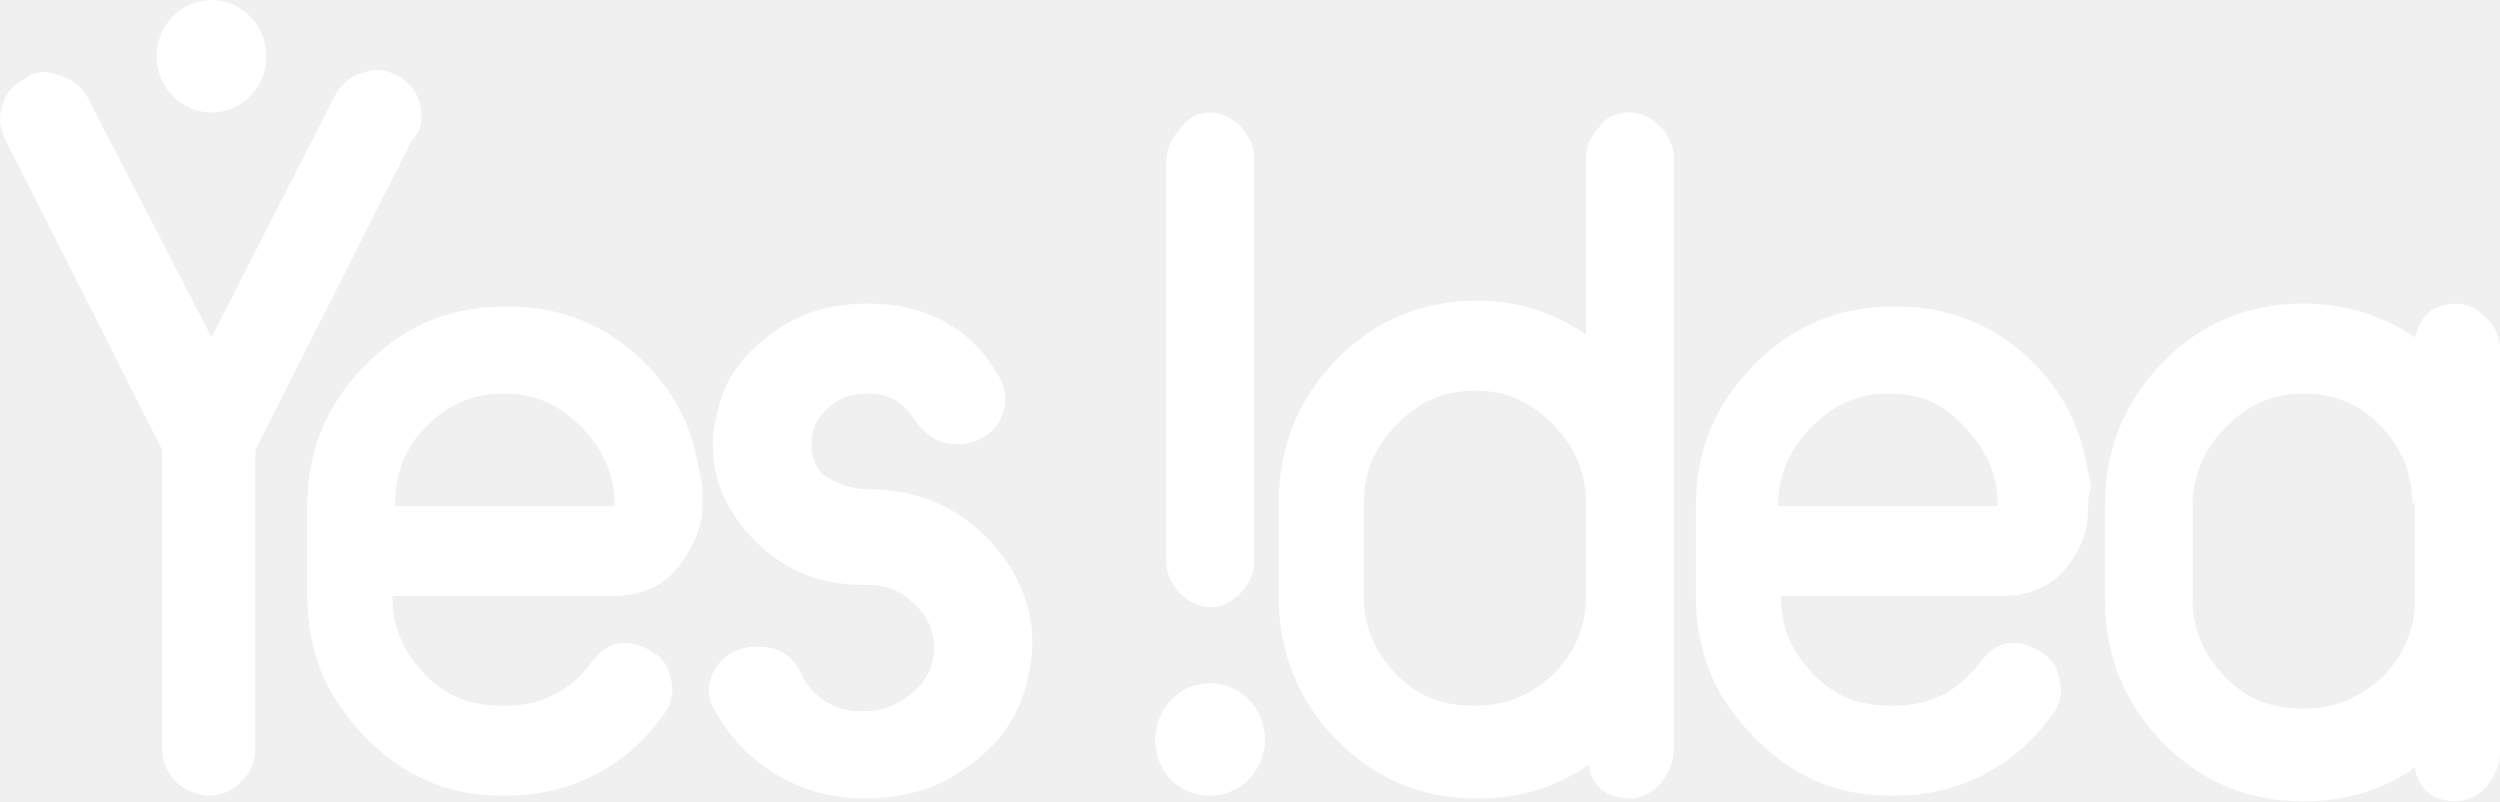
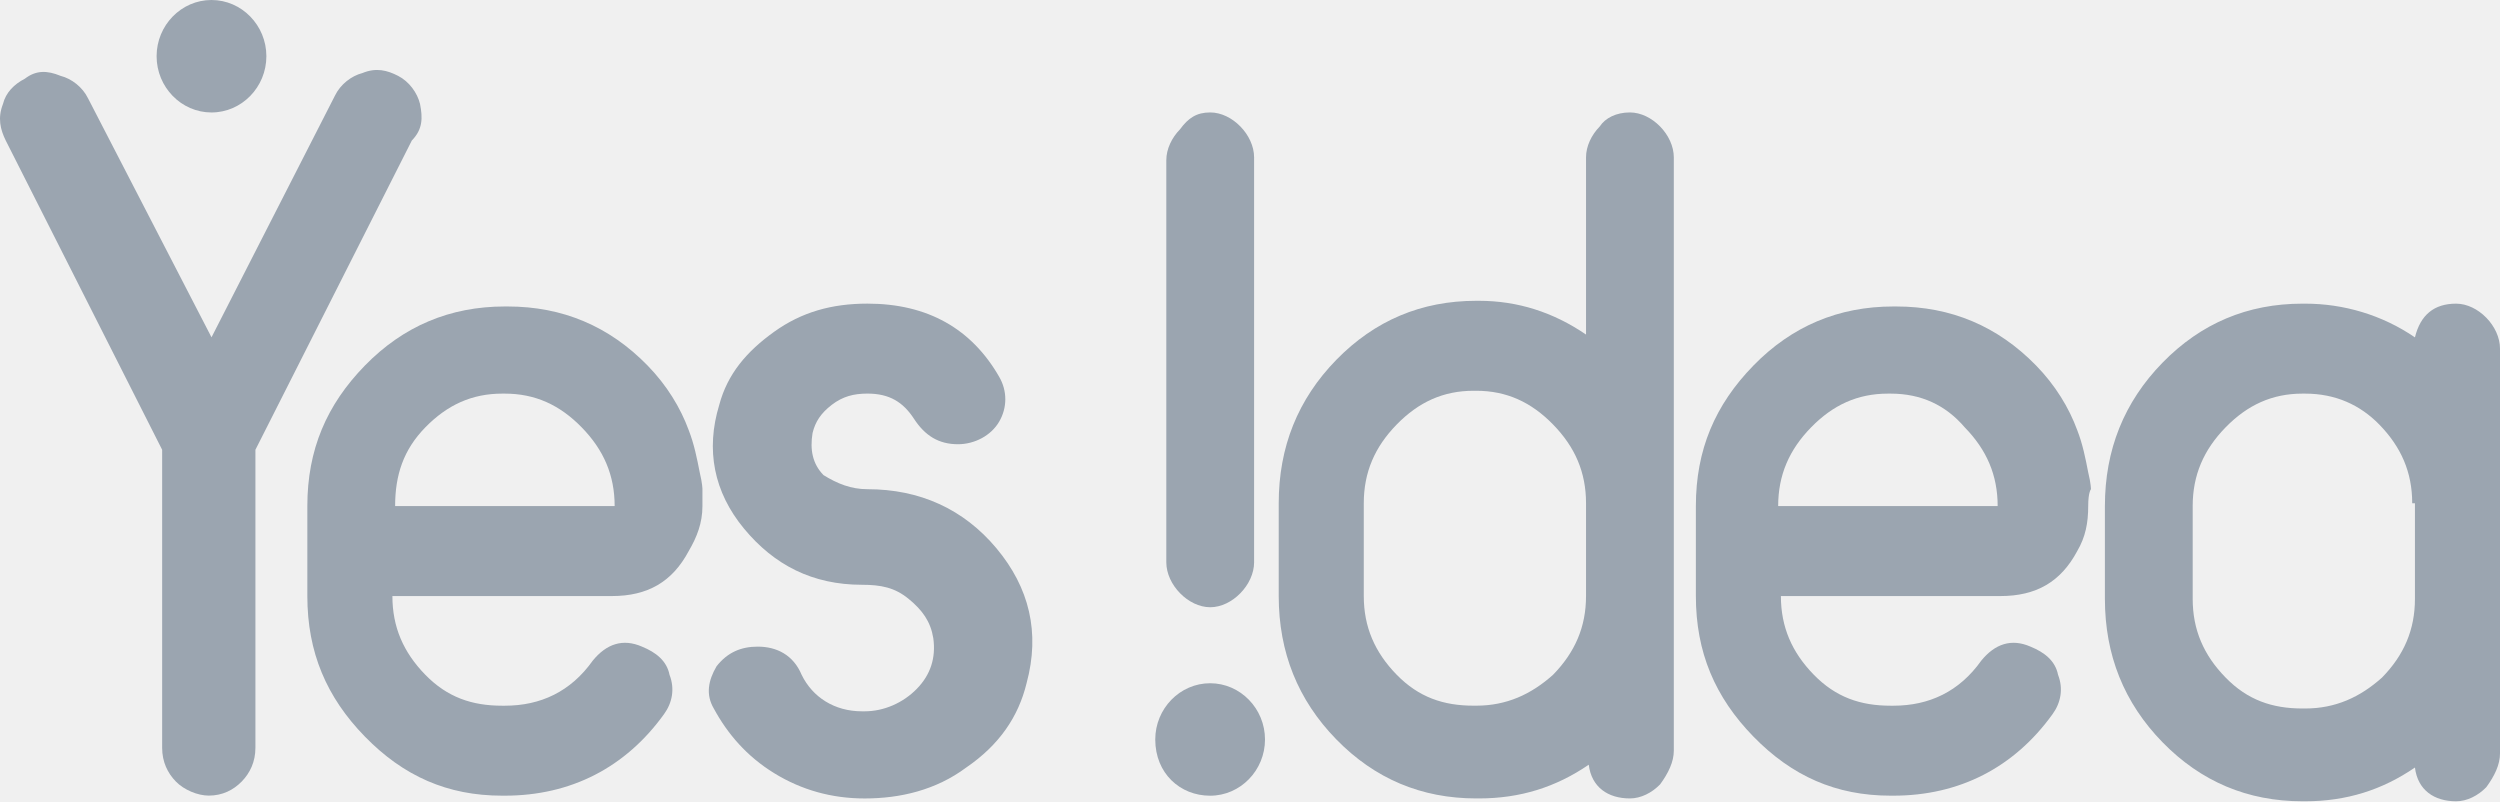
<svg xmlns="http://www.w3.org/2000/svg" width="78" height="25" viewBox="0 0 78 25" fill="none">
-   <path d="M27.064 15.263C28.691 15.263 30.06 15.877 31.088 17.105C32.115 18.333 32.457 19.737 32.029 21.316C31.773 22.368 31.173 23.245 30.146 23.947C29.204 24.649 28.091 24.912 26.979 24.912C25.951 24.912 25.01 24.649 24.154 24.123C23.297 23.596 22.698 22.895 22.27 22.105C22.013 21.667 22.099 21.228 22.356 20.789C22.698 20.351 23.126 20.175 23.64 20.175C24.239 20.175 24.753 20.439 25.01 21.052C25.352 21.754 26.037 22.193 26.893 22.193H26.979C27.578 22.193 28.177 21.93 28.605 21.491C29.033 21.052 29.204 20.526 29.119 19.912C29.033 19.386 28.776 19.035 28.348 18.684C27.92 18.333 27.492 18.245 26.893 18.245C25.352 18.245 24.154 17.631 23.212 16.491C22.27 15.351 22.013 14.035 22.441 12.631C22.698 11.666 23.297 10.965 24.154 10.351C25.01 9.737 25.951 9.473 27.064 9.473C28.948 9.473 30.317 10.263 31.173 11.754C31.43 12.193 31.43 12.719 31.173 13.158C30.916 13.596 30.403 13.86 29.889 13.86C29.29 13.86 28.862 13.596 28.519 13.07C28.177 12.544 27.749 12.28 27.064 12.28C26.636 12.28 26.294 12.368 25.951 12.631C25.609 12.895 25.438 13.158 25.352 13.509C25.266 14.035 25.352 14.473 25.694 14.824C26.122 15.088 26.55 15.263 27.064 15.263Z" fill="white" />
-   <path d="M21.916 15.79C21.916 16.316 21.745 16.755 21.488 17.193C20.974 18.158 20.204 18.597 19.091 18.597H12.243C12.243 19.562 12.585 20.351 13.27 21.053C13.955 21.755 14.725 22.018 15.667 22.018H15.752C16.865 22.018 17.807 21.579 18.492 20.614C18.92 20.088 19.433 19.913 20.033 20.176C20.461 20.351 20.803 20.614 20.889 21.053C21.06 21.491 20.974 21.93 20.718 22.281C19.519 23.948 17.807 24.825 15.752 24.825H15.667C13.955 24.825 12.585 24.211 11.386 22.983C10.188 21.755 9.589 20.351 9.589 18.597V15.79C9.589 14.035 10.188 12.632 11.386 11.404C12.585 10.176 14.04 9.562 15.752 9.562H15.838C17.55 9.562 19.006 10.176 20.204 11.404C20.803 12.018 21.231 12.72 21.488 13.421C21.659 13.86 21.745 14.298 21.831 14.737C21.916 15.088 21.916 15.263 21.916 15.263C21.916 15.263 21.916 15.351 21.916 15.79ZM12.328 15.79H19.177C19.177 14.825 18.834 14.035 18.149 13.334C17.465 12.632 16.694 12.281 15.752 12.281H15.667C14.725 12.281 13.955 12.632 13.27 13.334C12.585 14.035 12.328 14.825 12.328 15.79Z" fill="white" />
-   <path d="M50.853 3.508C51.196 3.508 51.538 3.683 51.795 3.946C52.052 4.209 52.223 4.56 52.223 4.911V23.42C52.223 23.771 52.052 24.122 51.795 24.473C51.538 24.736 51.196 24.911 50.853 24.911C50.169 24.911 49.655 24.561 49.569 23.859C48.542 24.561 47.429 24.911 46.145 24.911H46.059C44.347 24.911 42.892 24.297 41.693 23.069C40.495 21.841 39.896 20.35 39.896 18.596V15.701C39.896 13.946 40.495 12.455 41.693 11.227C42.892 9.999 44.347 9.385 46.059 9.385H46.145C47.343 9.385 48.456 9.736 49.484 10.438V4.911C49.484 4.56 49.655 4.209 49.912 3.946C50.083 3.683 50.425 3.508 50.853 3.508ZM49.484 15.701C49.484 14.736 49.141 13.946 48.456 13.245C47.772 12.543 47.001 12.192 46.059 12.192H45.974C45.032 12.192 44.262 12.543 43.577 13.245C42.892 13.946 42.55 14.736 42.55 15.701V18.596C42.55 19.56 42.892 20.35 43.577 21.052C44.262 21.753 45.032 22.017 45.974 22.017H46.059C47.001 22.017 47.772 21.666 48.456 21.052C49.141 20.35 49.484 19.56 49.484 18.596V15.701Z" fill="white" />
-   <path d="M65.152 15.79C65.152 16.316 65.067 16.755 64.81 17.193C64.296 18.158 63.526 18.597 62.413 18.597H55.564C55.564 19.562 55.907 20.351 56.592 21.053C57.277 21.755 58.047 22.018 58.989 22.018H59.074C60.187 22.018 61.129 21.579 61.814 20.614C62.242 20.088 62.755 19.913 63.355 20.176C63.783 20.351 64.125 20.614 64.211 21.053C64.382 21.491 64.296 21.93 64.04 22.281C62.841 23.948 61.129 24.825 59.074 24.825H58.989C57.277 24.825 55.907 24.211 54.708 22.983C53.51 21.755 52.911 20.351 52.911 18.597V15.79C52.911 14.035 53.51 12.632 54.708 11.404C55.907 10.176 57.362 9.562 59.074 9.562H59.16C60.872 9.562 62.327 10.176 63.526 11.404C64.125 12.018 64.553 12.72 64.81 13.421C64.981 13.86 65.067 14.298 65.152 14.737C65.238 15.088 65.238 15.263 65.238 15.263C65.238 15.263 65.152 15.351 65.152 15.79ZM55.479 15.79H62.327C62.327 14.825 61.985 14.035 61.3 13.334C60.701 12.632 59.93 12.281 58.989 12.281H58.903C57.961 12.281 57.191 12.632 56.506 13.334C55.821 14.035 55.479 14.825 55.479 15.79Z" fill="white" />
-   <path d="M76.63 9.474C76.973 9.474 77.315 9.649 77.572 9.912C77.829 10.175 78 10.526 78 10.877V23.509C78 23.86 77.829 24.21 77.572 24.561C77.315 24.825 76.973 25 76.63 25C75.945 25 75.432 24.649 75.346 23.947C74.319 24.649 73.206 25 71.922 25H71.836C70.124 25 68.669 24.386 67.47 23.158C66.272 21.93 65.673 20.439 65.673 18.684V15.789C65.673 14.035 66.272 12.544 67.47 11.316C68.669 10.088 70.124 9.474 71.836 9.474H71.922C73.12 9.474 74.319 9.824 75.346 10.526C75.517 9.824 75.945 9.474 76.63 9.474ZM75.261 15.702C75.261 14.737 74.918 13.947 74.233 13.245C73.634 12.632 72.864 12.281 71.922 12.281H71.836C70.895 12.281 70.124 12.632 69.439 13.333C68.754 14.035 68.412 14.825 68.412 15.789V18.684C68.412 19.649 68.754 20.439 69.439 21.14C70.124 21.842 70.895 22.105 71.836 22.105H71.922C72.864 22.105 73.634 21.754 74.319 21.14C75.004 20.439 75.346 19.649 75.346 18.684V15.702H75.261Z" fill="white" />
-   <path d="M37.756 24.826C38.698 24.826 39.468 24.037 39.468 23.072C39.468 22.107 38.698 21.317 37.756 21.317C36.815 21.317 36.044 22.107 36.044 23.072C36.044 24.125 36.815 24.826 37.756 24.826Z" fill="white" />
-   <path d="M38.7 3.946C38.957 4.209 39.128 4.56 39.128 4.911V17.543C39.128 17.894 38.957 18.245 38.7 18.508C38.444 18.771 38.101 18.946 37.759 18.946C37.416 18.946 37.074 18.771 36.817 18.508C36.56 18.245 36.389 17.894 36.389 17.543V4.999C36.389 4.648 36.56 4.297 36.817 4.034C37.074 3.683 37.331 3.508 37.759 3.508C38.101 3.508 38.444 3.683 38.7 3.946Z" fill="white" />
-   <path d="M6.598 3.509C7.54 3.509 8.311 2.719 8.311 1.754C8.311 0.789 7.54 0 6.598 0C5.657 0 4.886 0.789 4.886 1.754C4.886 2.719 5.657 3.509 6.598 3.509Z" fill="white" />
-   <path d="M13.105 3.244C13.02 2.893 12.763 2.542 12.421 2.367C12.078 2.191 11.736 2.103 11.308 2.279C10.965 2.367 10.623 2.63 10.452 2.981L6.599 10.524L2.747 3.068C2.576 2.717 2.233 2.454 1.891 2.367C1.463 2.191 1.121 2.191 0.778 2.454C0.436 2.63 0.179 2.893 0.093 3.244C-0.078 3.682 0.008 4.033 0.179 4.384L5.059 14.033V23.332C5.059 23.77 5.23 24.121 5.487 24.384C5.743 24.647 6.171 24.823 6.514 24.823C6.942 24.823 7.284 24.647 7.541 24.384C7.798 24.121 7.969 23.77 7.969 23.332V14.033L12.849 4.384C13.191 4.033 13.191 3.682 13.105 3.244Z" fill="white" />
+   <path d="M27.064 15.263C28.691 15.263 30.06 15.877 31.088 17.105C32.115 18.333 32.457 19.737 32.029 21.316C31.773 22.368 31.173 23.245 30.146 23.947C29.204 24.649 28.091 24.912 26.979 24.912C25.951 24.912 25.01 24.649 24.154 24.123C23.297 23.596 22.698 22.895 22.27 22.105C22.013 21.667 22.099 21.228 22.356 20.789C22.698 20.351 23.126 20.175 23.64 20.175C24.239 20.175 24.753 20.439 25.01 21.052C25.352 21.754 26.037 22.193 26.893 22.193H26.979C27.578 22.193 28.177 21.93 28.605 21.491C29.033 21.052 29.204 20.526 29.119 19.912C29.033 19.386 28.776 19.035 28.348 18.684C27.92 18.333 27.492 18.245 26.893 18.245C25.352 18.245 24.154 17.631 23.212 16.491C22.27 15.351 22.013 14.035 22.441 12.631C22.698 11.666 23.297 10.965 24.154 10.351C25.01 9.737 25.951 9.473 27.064 9.473C28.948 9.473 30.317 10.263 31.173 11.754C31.43 12.193 31.43 12.719 31.173 13.158C30.916 13.596 30.403 13.86 29.889 13.86C29.29 13.86 28.862 13.596 28.519 13.07C28.177 12.544 27.749 12.28 27.064 12.28C26.636 12.28 26.294 12.368 25.951 12.631C25.609 12.895 25.438 13.158 25.352 13.509C25.266 14.035 25.352 14.473 25.694 14.824C26.122 15.088 26.55 15.263 27.064 15.263Z" fill="#9BA5B0" />
+   <path d="M21.916 15.79C21.916 16.316 21.745 16.755 21.488 17.193C20.974 18.158 20.204 18.597 19.091 18.597H12.243C12.243 19.562 12.585 20.351 13.27 21.053C13.955 21.755 14.725 22.018 15.667 22.018H15.752C16.865 22.018 17.807 21.579 18.492 20.614C18.92 20.088 19.433 19.913 20.033 20.176C20.461 20.351 20.803 20.614 20.889 21.053C21.06 21.491 20.974 21.93 20.718 22.281C19.519 23.948 17.807 24.825 15.752 24.825H15.667C13.955 24.825 12.585 24.211 11.386 22.983C10.188 21.755 9.589 20.351 9.589 18.597V15.79C9.589 14.035 10.188 12.632 11.386 11.404C12.585 10.176 14.04 9.562 15.752 9.562H15.838C17.55 9.562 19.006 10.176 20.204 11.404C20.803 12.018 21.231 12.72 21.488 13.421C21.659 13.86 21.745 14.298 21.831 14.737C21.916 15.088 21.916 15.263 21.916 15.263C21.916 15.263 21.916 15.351 21.916 15.79ZM12.328 15.79H19.177C19.177 14.825 18.834 14.035 18.149 13.334C17.465 12.632 16.694 12.281 15.752 12.281H15.667C14.725 12.281 13.955 12.632 13.27 13.334C12.585 14.035 12.328 14.825 12.328 15.79Z" fill="#9BA5B0" />
+   <path d="M50.853 3.508C51.196 3.508 51.538 3.683 51.795 3.946C52.052 4.209 52.223 4.56 52.223 4.911V23.42C52.223 23.771 52.052 24.122 51.795 24.473C51.538 24.736 51.196 24.911 50.853 24.911C50.169 24.911 49.655 24.561 49.569 23.859C48.542 24.561 47.429 24.911 46.145 24.911H46.059C44.347 24.911 42.892 24.297 41.693 23.069C40.495 21.841 39.896 20.35 39.896 18.596V15.701C39.896 13.946 40.495 12.455 41.693 11.227C42.892 9.999 44.347 9.385 46.059 9.385H46.145C47.343 9.385 48.456 9.736 49.484 10.438V4.911C49.484 4.56 49.655 4.209 49.912 3.946C50.083 3.683 50.425 3.508 50.853 3.508ZM49.484 15.701C49.484 14.736 49.141 13.946 48.456 13.245C47.772 12.543 47.001 12.192 46.059 12.192H45.974C45.032 12.192 44.262 12.543 43.577 13.245C42.892 13.946 42.55 14.736 42.55 15.701V18.596C42.55 19.56 42.892 20.35 43.577 21.052C44.262 21.753 45.032 22.017 45.974 22.017H46.059C47.001 22.017 47.772 21.666 48.456 21.052C49.141 20.35 49.484 19.56 49.484 18.596V15.701Z" fill="#9BA5B0" />
+   <path d="M65.152 15.79C65.152 16.316 65.067 16.755 64.81 17.193C64.296 18.158 63.526 18.597 62.413 18.597H55.564C55.564 19.562 55.907 20.351 56.592 21.053C57.277 21.755 58.047 22.018 58.989 22.018H59.074C60.187 22.018 61.129 21.579 61.814 20.614C62.242 20.088 62.755 19.913 63.355 20.176C63.783 20.351 64.125 20.614 64.211 21.053C64.382 21.491 64.296 21.93 64.04 22.281C62.841 23.948 61.129 24.825 59.074 24.825H58.989C57.277 24.825 55.907 24.211 54.708 22.983C53.51 21.755 52.911 20.351 52.911 18.597V15.79C52.911 14.035 53.51 12.632 54.708 11.404C55.907 10.176 57.362 9.562 59.074 9.562H59.16C60.872 9.562 62.327 10.176 63.526 11.404C64.125 12.018 64.553 12.72 64.81 13.421C64.981 13.86 65.067 14.298 65.152 14.737C65.238 15.088 65.238 15.263 65.238 15.263C65.238 15.263 65.152 15.351 65.152 15.79ZM55.479 15.79H62.327C62.327 14.825 61.985 14.035 61.3 13.334C60.701 12.632 59.93 12.281 58.989 12.281H58.903C57.961 12.281 57.191 12.632 56.506 13.334C55.821 14.035 55.479 14.825 55.479 15.79Z" fill="#9BA5B0" />
+   <path d="M76.63 9.474C76.973 9.474 77.315 9.649 77.572 9.912C77.829 10.175 78 10.526 78 10.877V23.509C78 23.86 77.829 24.21 77.572 24.561C77.315 24.825 76.973 25 76.63 25C75.945 25 75.432 24.649 75.346 23.947C74.319 24.649 73.206 25 71.922 25H71.836C70.124 25 68.669 24.386 67.47 23.158C66.272 21.93 65.673 20.439 65.673 18.684V15.789C65.673 14.035 66.272 12.544 67.47 11.316C68.669 10.088 70.124 9.474 71.836 9.474H71.922C73.12 9.474 74.319 9.824 75.346 10.526C75.517 9.824 75.945 9.474 76.63 9.474ZM75.261 15.702C75.261 14.737 74.918 13.947 74.233 13.245C73.634 12.632 72.864 12.281 71.922 12.281H71.836C70.895 12.281 70.124 12.632 69.439 13.333C68.754 14.035 68.412 14.825 68.412 15.789V18.684C68.412 19.649 68.754 20.439 69.439 21.14C70.124 21.842 70.895 22.105 71.836 22.105H71.922C72.864 22.105 73.634 21.754 74.319 21.14C75.004 20.439 75.346 19.649 75.346 18.684V15.702H75.261Z" fill="#9BA5B0" />
+   <path d="M37.756 24.826C38.698 24.826 39.468 24.037 39.468 23.072C39.468 22.107 38.698 21.317 37.756 21.317C36.815 21.317 36.044 22.107 36.044 23.072C36.044 24.125 36.815 24.826 37.756 24.826Z" fill="#9BA5B0" />
+   <path d="M38.7 3.946C38.957 4.209 39.128 4.56 39.128 4.911V17.543C39.128 17.894 38.957 18.245 38.7 18.508C38.444 18.771 38.101 18.946 37.759 18.946C37.416 18.946 37.074 18.771 36.817 18.508C36.56 18.245 36.389 17.894 36.389 17.543V4.999C36.389 4.648 36.56 4.297 36.817 4.034C37.074 3.683 37.331 3.508 37.759 3.508C38.101 3.508 38.444 3.683 38.7 3.946Z" fill="#9BA5B0" />
+   <path d="M6.598 3.509C7.54 3.509 8.311 2.719 8.311 1.754C8.311 0.789 7.54 0 6.598 0C5.657 0 4.886 0.789 4.886 1.754C4.886 2.719 5.657 3.509 6.598 3.509Z" fill="#9BA5B0" />
+   <path d="M13.105 3.244C13.02 2.893 12.763 2.542 12.421 2.367C12.078 2.191 11.736 2.103 11.308 2.279C10.965 2.367 10.623 2.63 10.452 2.981L6.599 10.524L2.747 3.068C2.576 2.717 2.233 2.454 1.891 2.367C1.463 2.191 1.121 2.191 0.778 2.454C0.436 2.63 0.179 2.893 0.093 3.244C-0.078 3.682 0.008 4.033 0.179 4.384L5.059 14.033V23.332C5.059 23.77 5.23 24.121 5.487 24.384C5.743 24.647 6.171 24.823 6.514 24.823C6.942 24.823 7.284 24.647 7.541 24.384C7.798 24.121 7.969 23.77 7.969 23.332V14.033L12.849 4.384C13.191 4.033 13.191 3.682 13.105 3.244Z" fill="#9BA5B0" />
</svg>
